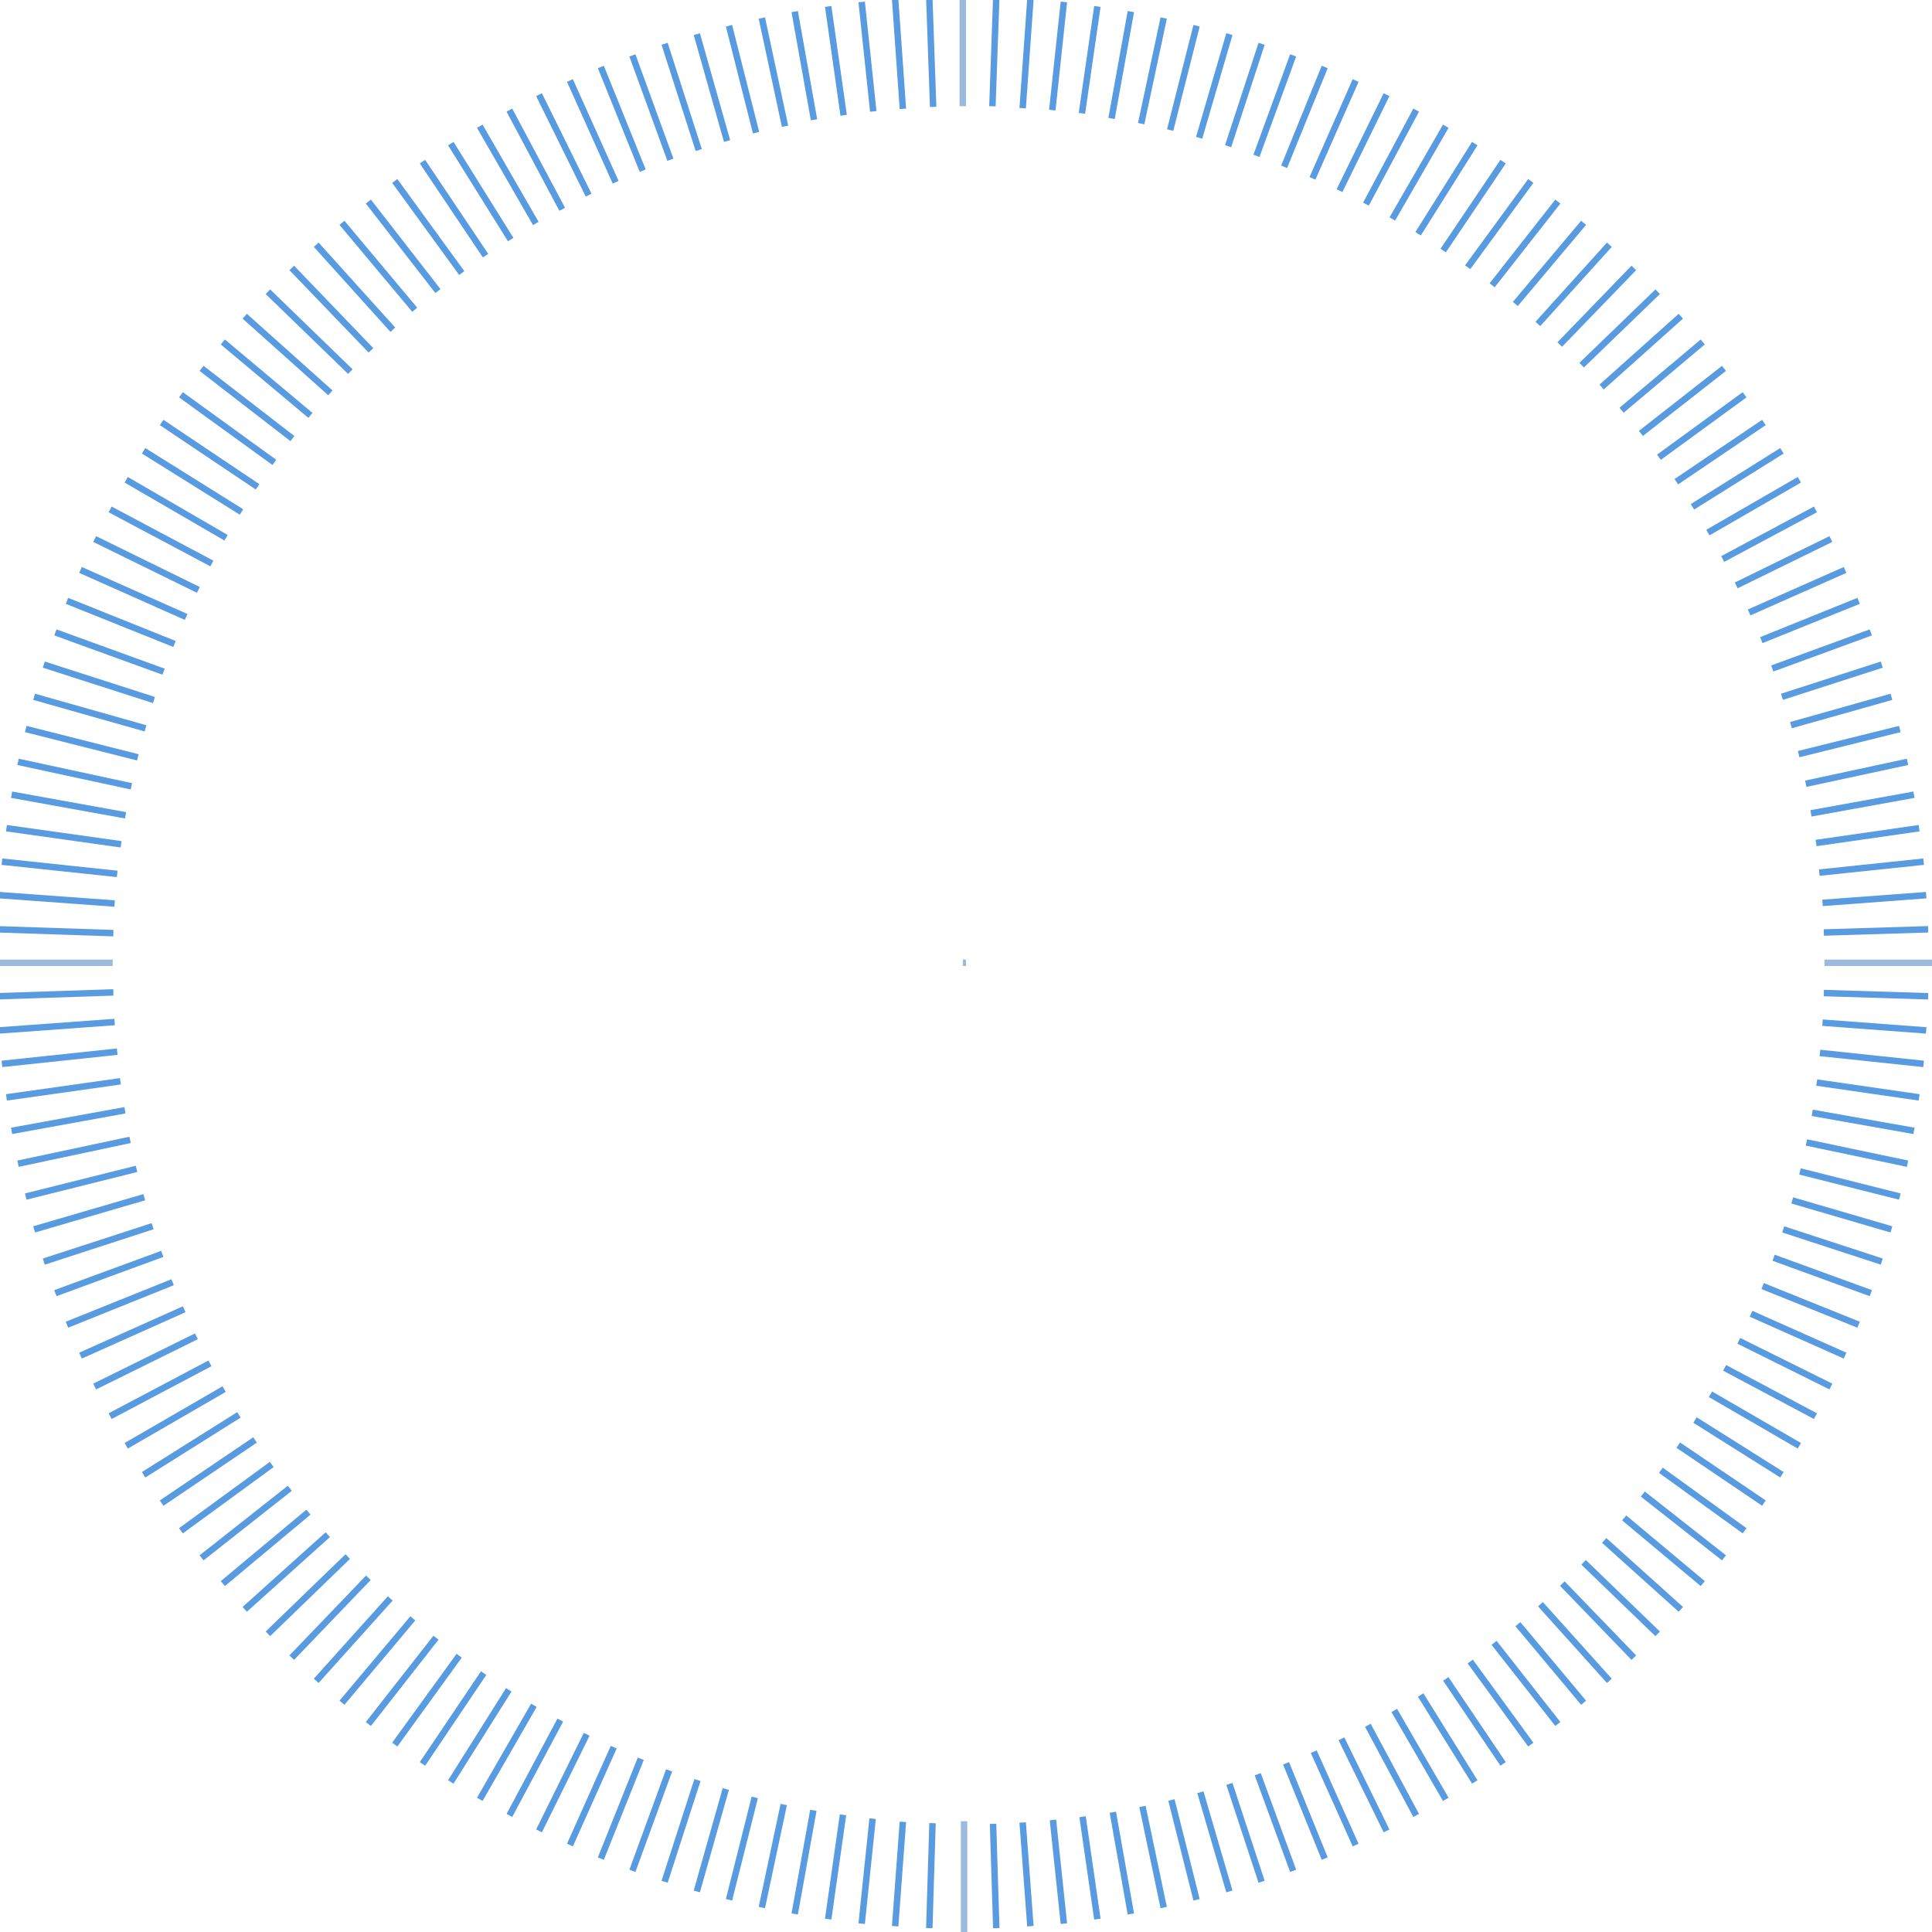
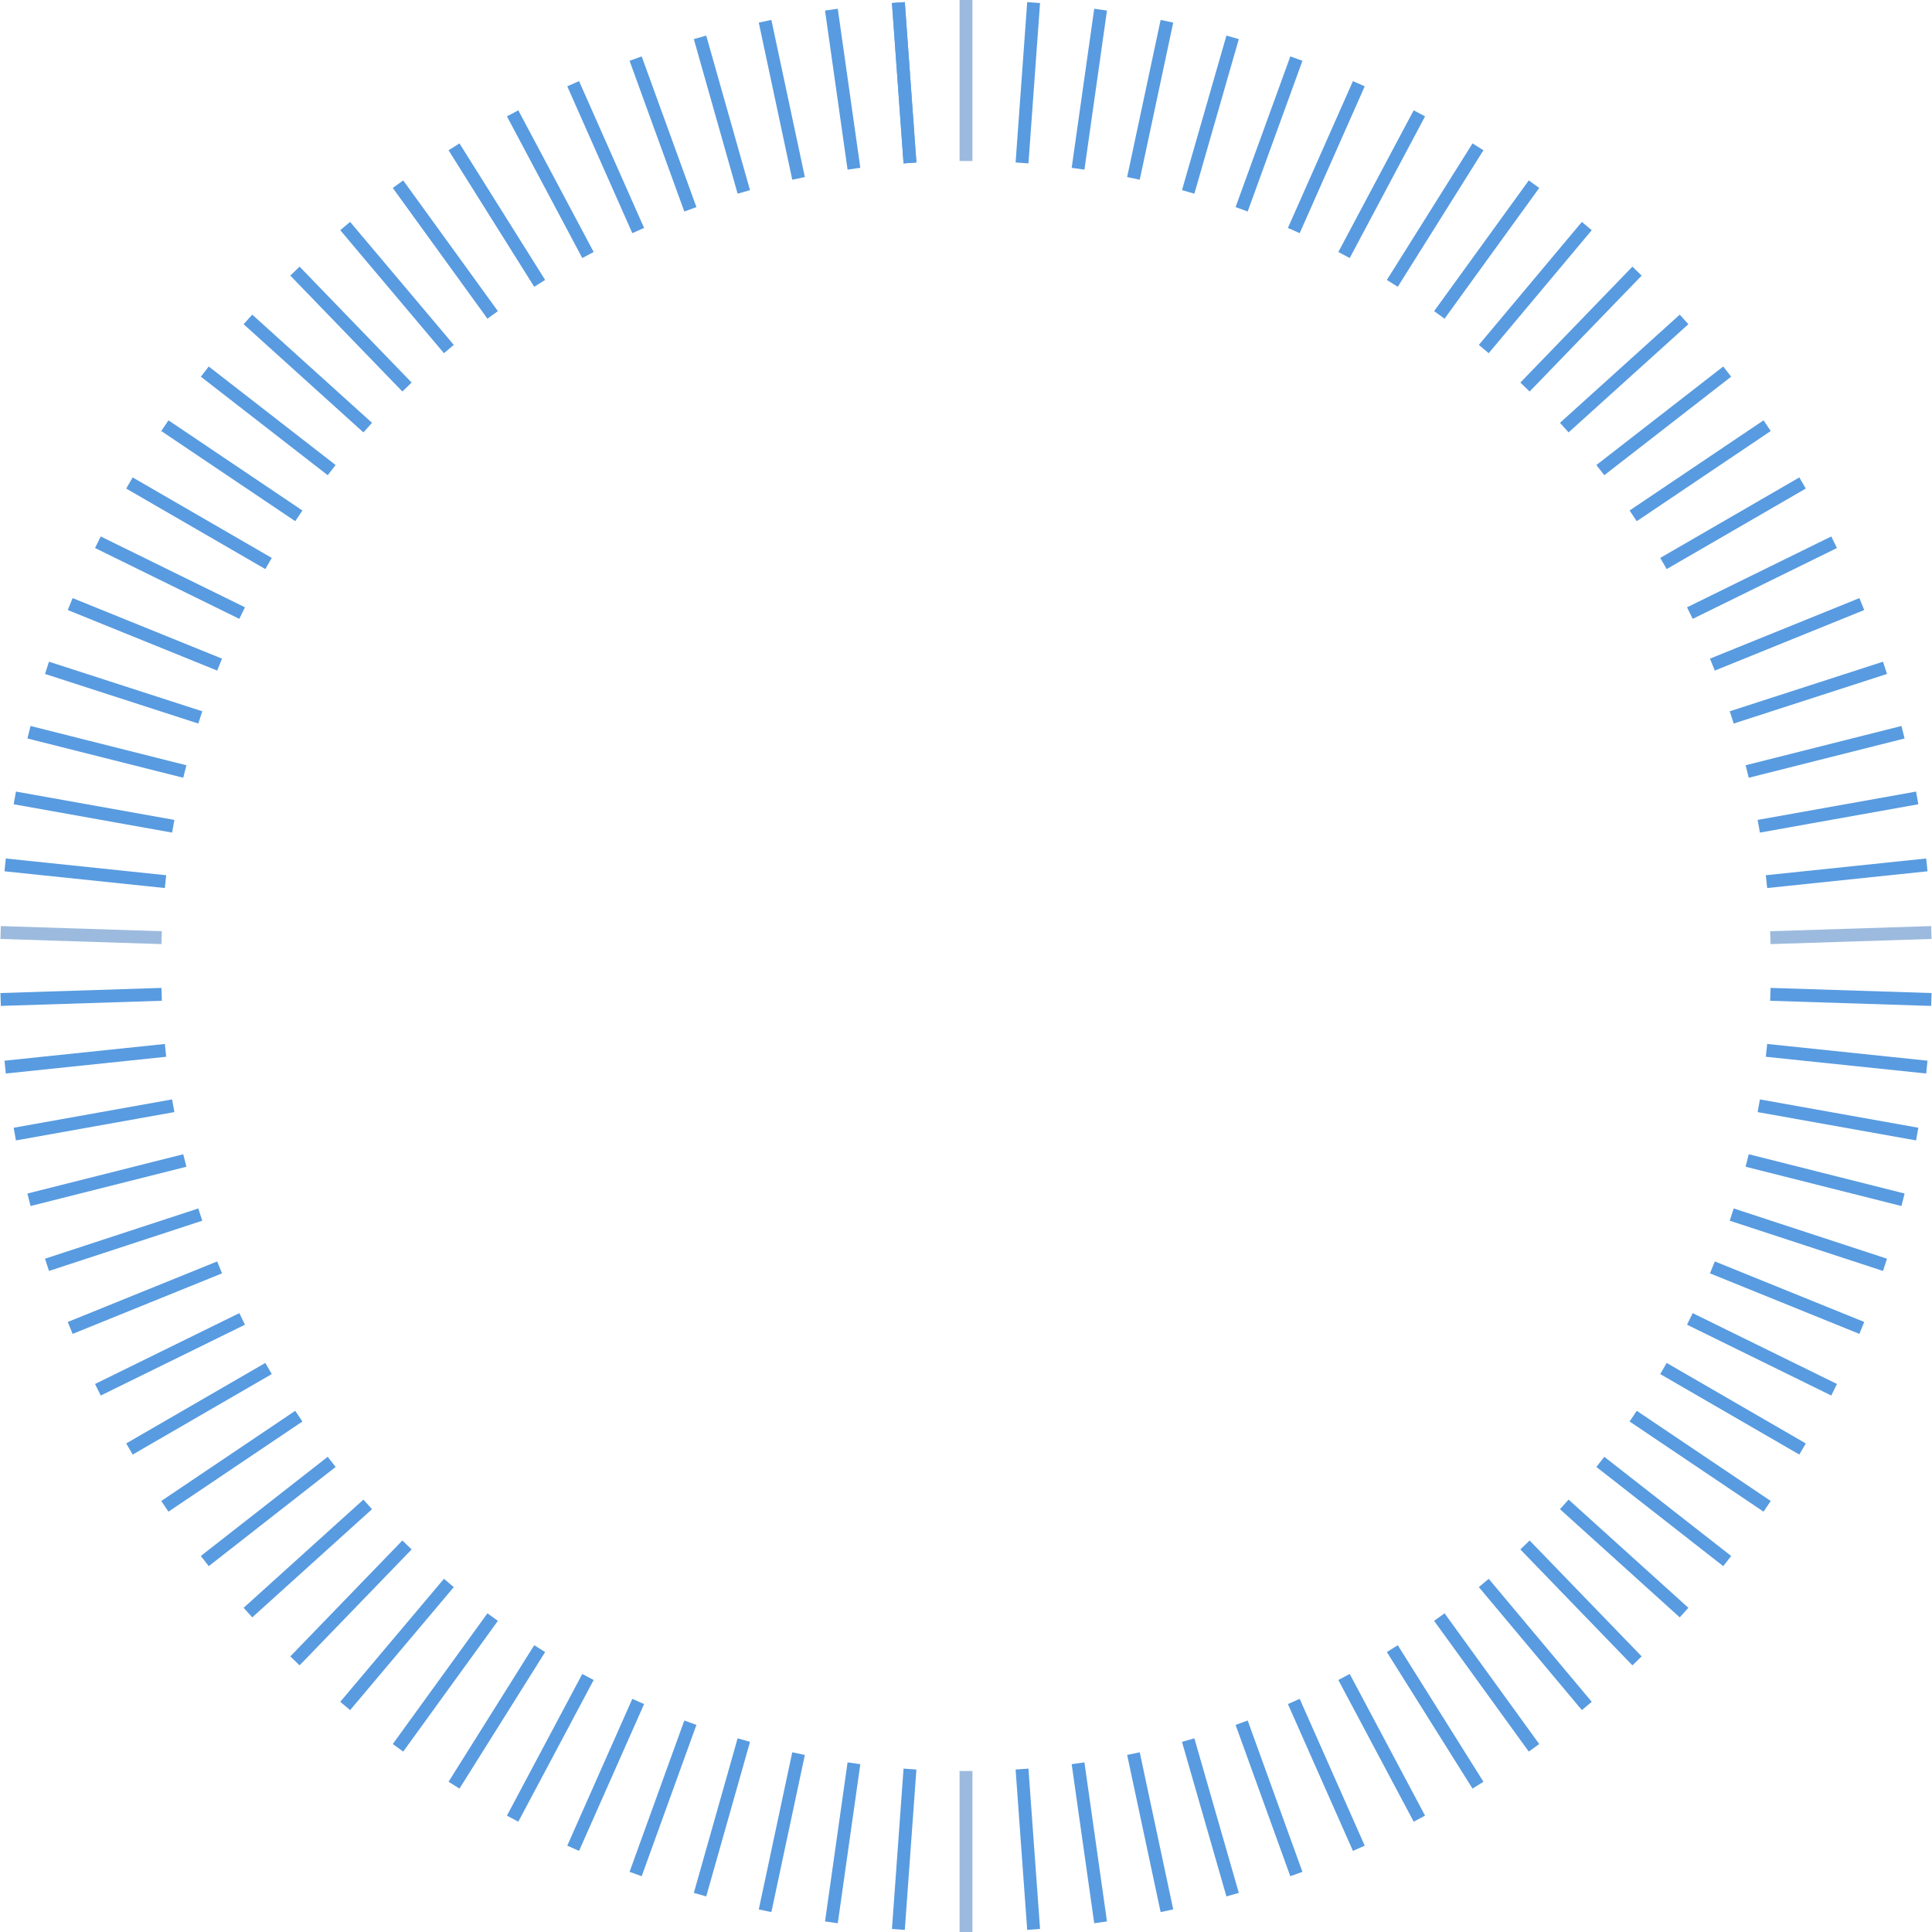
- <svg xmlns="http://www.w3.org/2000/svg" version="1.1" x="0px" y="0px" viewBox="0 0 300 300" style="enable-background:new 0 0 300 300;" xml:space="preserve">
+ <svg xmlns="http://www.w3.org/2000/svg" version="1.1" id="Lag_1" x="0px" y="0px" viewBox="0 0 300 300" style="enable-background:new 0 0 300 300;" xml:space="preserve">
  <style type="text/css">
- 	.st0{fill:none;stroke:#9CBADD;stroke-miterlimit:10;}
- 	.st1{fill:none;stroke:#589BE0;stroke-miterlimit:10;}
+ 	.st0{fill:none;stroke:#9CBADD;stroke-width:2;stroke-miterlimit:10;}
+ 	.st1{fill:none;stroke:#589BE0;stroke-width:2;stroke-miterlimit:10;}
</style>
-   <g id="Lag_1">
-     <g>
-       <line class="st0" x1="149.5" y1="16.5" x2="149.5" y2="-0.5" />
-     </g>
-     <g>
-       <line class="st0" x1="300" y1="149.5" x2="283.3" y2="149.5" />
-     </g>
-     <g>
-       <line class="st0" x1="17.5" y1="149.5" x2="0" y2="149.5" />
-     </g>
-     <g>
-       <line class="st0" x1="150" y1="149.5" x2="149.5" y2="149.5" />
-     </g>
-     <g>
-       <line class="st0" x1="149.7" y1="300.2" x2="149.7" y2="282.8" />
-     </g>
-   </g>
-   <g id="Lag_2">
-     <line class="st1" x1="144.9" y1="16.6" x2="144.3" y2="-0.4" />
-     <line class="st1" x1="140.2" y1="16.9" x2="139" y2="-0.1" />
-     <line class="st1" x1="135.6" y1="17.3" x2="133.8" y2="0.3" />
-     <line class="st1" x1="131" y1="17.9" x2="128.6" y2="1" />
-     <line class="st1" x1="126.4" y1="18.6" x2="123.4" y2="1.8" />
-     <line class="st1" x1="121.9" y1="19.6" x2="118.3" y2="2.8" />
-     <line class="st1" x1="117.4" y1="20.6" x2="113.2" y2="4" />
-     <line class="st1" x1="112.9" y1="21.9" x2="108.2" y2="5.3" />
-     <line class="st1" x1="108.5" y1="23.3" x2="103.2" y2="6.8" />
-     <line class="st1" x1="104.1" y1="24.8" x2="98.2" y2="8.6" />
-     <line class="st1" x1="99.8" y1="26.5" x2="93.3" y2="10.4" />
-     <line class="st1" x1="95.6" y1="28.3" x2="88.5" y2="12.5" />
-     <line class="st1" x1="91.4" y1="30.3" x2="83.7" y2="14.7" />
-     <line class="st1" x1="87.3" y1="32.5" x2="79.1" y2="17.1" />
-     <line class="st1" x1="83.2" y1="34.7" x2="74.5" y2="19.6" />
-     <line class="st1" x1="79.3" y1="37.2" x2="70" y2="22.3" />
-     <line class="st1" x1="75.4" y1="39.7" x2="65.6" y2="25.1" />
-     <line class="st1" x1="71.7" y1="42.4" x2="61.3" y2="28.1" />
-     <line class="st1" x1="68" y1="45.2" x2="57.2" y2="31.3" />
-     <line class="st1" x1="64.4" y1="48.1" x2="53.1" y2="34.6" />
-     <line class="st1" x1="61" y1="51.2" x2="49.1" y2="38" />
-     <line class="st1" x1="57.6" y1="54.4" x2="45.3" y2="41.6" />
-     <line class="st1" x1="54.4" y1="57.7" x2="41.6" y2="45.3" />
-     <line class="st1" x1="51.3" y1="61" x2="38" y2="49.1" />
-     <line class="st1" x1="48.2" y1="64.5" x2="34.6" y2="53.1" />
-     <line class="st1" x1="45.4" y1="68.1" x2="31.3" y2="57.2" />
-     <line class="st1" x1="42.6" y1="71.8" x2="28.1" y2="61.3" />
-     <line class="st1" x1="40" y1="75.6" x2="25.1" y2="65.6" />
-     <line class="st1" x1="37.5" y1="79.5" x2="22.3" y2="70" />
-     <line class="st1" x1="35.1" y1="83.5" x2="19.6" y2="74.5" />
-     <line class="st1" x1="32.9" y1="87.5" x2="17.1" y2="79.1" />
-     <line class="st1" x1="30.8" y1="91.6" x2="14.7" y2="83.7" />
-     <line class="st1" x1="28.9" y1="95.8" x2="12.5" y2="88.5" />
-     <line class="st1" x1="27.1" y1="100" x2="10.4" y2="93.3" />
-     <line class="st1" x1="25.4" y1="104.3" x2="8.6" y2="98.2" />
-     <line class="st1" x1="23.9" y1="108.7" x2="6.8" y2="103.2" />
-     <line class="st1" x1="22.6" y1="113.1" x2="5.3" y2="108.2" />
-     <line class="st1" x1="21.4" y1="117.6" x2="4" y2="113.2" />
-     <line class="st1" x1="20.4" y1="122.1" x2="2.8" y2="118.3" />
-     <line class="st1" x1="19.5" y1="126.6" x2="1.8" y2="123.4" />
-     <line class="st1" x1="18.8" y1="131.1" x2="1" y2="128.6" />
-     <line class="st1" x1="18.2" y1="135.7" x2="0.3" y2="133.8" />
-     <line class="st1" x1="17.8" y1="140.3" x2="-0.1" y2="139" />
-     <line class="st1" x1="17.6" y1="144.9" x2="-0.4" y2="144.3" />
-     <line class="st1" x1="17.6" y1="154.1" x2="-0.4" y2="154.7" />
-     <line class="st1" x1="17.8" y1="158.7" x2="-0.1" y2="160" />
-     <line class="st1" x1="18.2" y1="163.3" x2="0.3" y2="165.2" />
-     <line class="st1" x1="18.7" y1="167.9" x2="1" y2="170.4" />
-     <line class="st1" x1="19.4" y1="172.4" x2="1.8" y2="175.6" />
-     <line class="st1" x1="20.2" y1="177" x2="2.8" y2="180.7" />
-     <line class="st1" x1="21.2" y1="181.5" x2="4" y2="185.8" />
-     <line class="st1" x1="22.4" y1="185.9" x2="5.3" y2="190.9" />
-     <line class="st1" x1="23.7" y1="190.4" x2="6.8" y2="195.9" />
-     <line class="st1" x1="25.2" y1="194.7" x2="8.6" y2="200.8" />
-     <line class="st1" x1="26.8" y1="199.1" x2="10.4" y2="205.7" />
-     <line class="st1" x1="28.6" y1="203.3" x2="12.5" y2="210.5" />
-     <line class="st1" x1="30.5" y1="207.5" x2="14.7" y2="215.3" />
-     <line class="st1" x1="32.6" y1="211.7" x2="17.1" y2="219.9" />
-     <line class="st1" x1="34.8" y1="215.7" x2="19.6" y2="224.5" />
-     <line class="st1" x1="37.1" y1="219.7" x2="22.3" y2="229" />
-     <line class="st1" x1="39.6" y1="223.6" x2="25.1" y2="233.4" />
-     <line class="st1" x1="42.2" y1="227.4" x2="28.1" y2="237.7" />
-     <line class="st1" x1="45" y1="231.1" x2="31.3" y2="241.9" />
-     <line class="st1" x1="47.9" y1="234.8" x2="34.6" y2="245.9" />
-     <line class="st1" x1="50.9" y1="238.3" x2="38" y2="249.9" />
-     <line class="st1" x1="54" y1="241.7" x2="41.6" y2="253.7" />
-     <line class="st1" x1="57.2" y1="245" x2="45.3" y2="257.4" />
-     <line class="st1" x1="60.6" y1="248.2" x2="49.1" y2="261" />
-     <line class="st1" x1="64.1" y1="251.3" x2="53.1" y2="264.4" />
-     <line class="st1" x1="67.7" y1="254.3" x2="57.2" y2="267.7" />
-     <line class="st1" x1="71.3" y1="257.1" x2="61.3" y2="270.9" />
-     <line class="st1" x1="75.1" y1="259.8" x2="65.6" y2="273.9" />
-     <line class="st1" x1="79" y1="262.4" x2="70" y2="276.7" />
-     <line class="st1" x1="82.9" y1="264.8" x2="74.5" y2="279.4" />
-     <line class="st1" x1="87" y1="267.1" x2="79.1" y2="281.9" />
-     <line class="st1" x1="91.1" y1="269.3" x2="83.7" y2="284.3" />
-     <line class="st1" x1="95.3" y1="271.3" x2="88.5" y2="286.5" />
-     <line class="st1" x1="99.5" y1="273.1" x2="93.3" y2="288.6" />
-     <line class="st1" x1="103.9" y1="274.9" x2="98.2" y2="290.5" />
-     <line class="st1" x1="108.3" y1="276.4" x2="103.2" y2="292.2" />
-     <line class="st1" x1="112.7" y1="277.8" x2="108.2" y2="293.7" />
-     <line class="st1" x1="117.2" y1="279.1" x2="113.2" y2="295" />
-     <line class="st1" x1="121.7" y1="280.2" x2="118.3" y2="296.2" />
-     <line class="st1" x1="126.3" y1="281.1" x2="123.4" y2="297.2" />
-     <line class="st1" x1="130.9" y1="281.8" x2="128.6" y2="298" />
-     <line class="st1" x1="135.5" y1="282.4" x2="133.8" y2="298.7" />
-     <line class="st1" x1="140.2" y1="282.9" x2="139" y2="299.1" />
-     <line class="st1" x1="144.8" y1="283.1" x2="144.3" y2="299.4" />
-     <line class="st1" x1="154.7" y1="299.4" x2="154.2" y2="283.2" />
-     <line class="st1" x1="160" y1="299.1" x2="158.8" y2="283" />
-     <line class="st1" x1="165.2" y1="298.7" x2="163.5" y2="282.6" />
-     <line class="st1" x1="170.4" y1="298" x2="168.1" y2="282.1" />
-     <line class="st1" x1="175.6" y1="297.2" x2="172.8" y2="281.4" />
-     <line class="st1" x1="180.7" y1="296.2" x2="177.4" y2="280.5" />
-     <line class="st1" x1="185.8" y1="295" x2="181.9" y2="279.5" />
-     <line class="st1" x1="190.9" y1="293.7" x2="186.4" y2="278.3" />
-     <line class="st1" x1="195.9" y1="292.2" x2="190.9" y2="277" />
-     <line class="st1" x1="200.8" y1="290.5" x2="195.3" y2="275.5" />
-     <line class="st1" x1="205.7" y1="288.6" x2="199.7" y2="273.8" />
-     <line class="st1" x1="210.5" y1="286.5" x2="204" y2="272" />
-     <line class="st1" x1="215.3" y1="284.3" x2="208.3" y2="270" />
-     <line class="st1" x1="219.9" y1="281.9" x2="212.4" y2="267.9" />
-     <line class="st1" x1="224.5" y1="279.4" x2="216.5" y2="265.6" />
-     <line class="st1" x1="229" y1="276.7" x2="220.6" y2="263.2" />
-     <line class="st1" x1="233.4" y1="273.9" x2="224.5" y2="260.7" />
-     <line class="st1" x1="237.7" y1="270.9" x2="228.3" y2="258" />
-     <line class="st1" x1="241.9" y1="267.7" x2="232" y2="255.1" />
-     <line class="st1" x1="245.9" y1="264.4" x2="235.7" y2="252.2" />
-     <line class="st1" x1="249.9" y1="261" x2="239.2" y2="249.1" />
-     <line class="st1" x1="253.7" y1="257.4" x2="242.6" y2="245.9" />
-     <line class="st1" x1="257.4" y1="253.7" x2="245.9" y2="242.6" />
-     <line class="st1" x1="261" y1="249.9" x2="249.1" y2="239.2" />
-     <line class="st1" x1="264.4" y1="245.9" x2="252.2" y2="235.7" />
-     <line class="st1" x1="267.7" y1="241.9" x2="255.1" y2="232" />
-     <line class="st1" x1="270.9" y1="237.7" x2="257.9" y2="228.3" />
-     <line class="st1" x1="273.9" y1="233.4" x2="260.6" y2="224.4" />
-     <line class="st1" x1="276.7" y1="229" x2="263.2" y2="220.5" />
-     <line class="st1" x1="279.4" y1="224.5" x2="265.6" y2="216.5" />
-     <line class="st1" x1="281.9" y1="219.9" x2="267.8" y2="212.4" />
-     <line class="st1" x1="284.3" y1="215.3" x2="270" y2="208.2" />
-     <line class="st1" x1="286.5" y1="210.5" x2="271.9" y2="204" />
-     <line class="st1" x1="288.6" y1="205.7" x2="273.7" y2="199.7" />
-     <line class="st1" x1="290.5" y1="200.8" x2="275.4" y2="195.3" />
-     <line class="st1" x1="292.2" y1="195.9" x2="276.9" y2="190.9" />
-     <line class="st1" x1="293.7" y1="190.9" x2="278.3" y2="186.4" />
-     <line class="st1" x1="295" y1="185.8" x2="279.5" y2="181.9" />
-     <line class="st1" x1="296.2" y1="180.7" x2="280.5" y2="177.4" />
-     <line class="st1" x1="297.2" y1="175.6" x2="281.4" y2="172.8" />
-     <line class="st1" x1="298" y1="170.4" x2="282.1" y2="168.1" />
-     <line class="st1" x1="298.7" y1="165.2" x2="282.6" y2="163.5" />
-     <line class="st1" x1="299.1" y1="160" x2="283" y2="158.8" />
-     <line class="st1" x1="299.4" y1="154.7" x2="283.2" y2="154.2" />
-     <line class="st1" x1="299.4" y1="144.3" x2="283.2" y2="144.8" />
-     <line class="st1" x1="299.1" y1="139" x2="283" y2="140.2" />
-     <line class="st1" x1="298.7" y1="133.8" x2="282.5" y2="135.5" />
-     <line class="st1" x1="298" y1="128.6" x2="282" y2="130.9" />
-     <line class="st1" x1="297.2" y1="123.4" x2="281.2" y2="126.3" />
-     <line class="st1" x1="296.2" y1="118.3" x2="280.4" y2="121.7" />
-     <line class="st1" x1="295" y1="113.2" x2="279.3" y2="117.1" />
-     <line class="st1" x1="293.7" y1="108.2" x2="278.1" y2="112.6" />
-     <line class="st1" x1="292.2" y1="103.2" x2="276.7" y2="108.2" />
-     <line class="st1" x1="290.5" y1="98.2" x2="275.2" y2="103.8" />
-     <line class="st1" x1="288.6" y1="93.3" x2="273.5" y2="99.4" />
-     <line class="st1" x1="286.5" y1="88.5" x2="271.6" y2="95.1" />
-     <line class="st1" x1="284.3" y1="83.7" x2="269.6" y2="90.9" />
-     <line class="st1" x1="281.9" y1="79.1" x2="267.5" y2="86.8" />
-     <line class="st1" x1="279.4" y1="74.5" x2="265.2" y2="82.7" />
-     <line class="st1" x1="276.7" y1="70" x2="262.8" y2="78.7" />
-     <line class="st1" x1="273.9" y1="65.6" x2="260.3" y2="74.8" />
-     <line class="st1" x1="270.9" y1="61.3" x2="257.6" y2="71" />
-     <line class="st1" x1="267.7" y1="57.2" x2="254.8" y2="67.3" />
-     <line class="st1" x1="264.4" y1="53.1" x2="251.8" y2="63.7" />
-     <line class="st1" x1="261" y1="49.1" x2="248.7" y2="60.1" />
-     <line class="st1" x1="257.4" y1="45.3" x2="245.6" y2="56.7" />
-     <line class="st1" x1="253.7" y1="41.6" x2="242.2" y2="53.5" />
-     <line class="st1" x1="249.9" y1="38" x2="238.8" y2="50.3" />
-     <line class="st1" x1="245.9" y1="34.6" x2="235.3" y2="47.2" />
-     <line class="st1" x1="241.9" y1="31.3" x2="231.7" y2="44.3" />
-     <line class="st1" x1="237.7" y1="28.1" x2="227.9" y2="41.5" />
-     <line class="st1" x1="233.4" y1="25.1" x2="224.1" y2="38.9" />
-     <line class="st1" x1="229" y1="22.3" x2="220.2" y2="36.3" />
-     <line class="st1" x1="224.5" y1="19.6" x2="216.2" y2="34" />
-     <line class="st1" x1="219.9" y1="17.1" x2="212.1" y2="31.7" />
-     <line class="st1" x1="215.3" y1="14.7" x2="208" y2="29.6" />
-     <line class="st1" x1="210.5" y1="12.5" x2="203.8" y2="27.7" />
-     <line class="st1" x1="205.7" y1="10.4" x2="199.4" y2="25.9" />
-     <line class="st1" x1="200.8" y1="8.6" x2="195.1" y2="24.2" />
-     <line class="st1" x1="195.9" y1="6.8" x2="190.7" y2="22.7" />
-     <line class="st1" x1="190.9" y1="5.3" x2="186.2" y2="21.4" />
-     <line class="st1" x1="185.8" y1="4" x2="181.7" y2="20.2" />
-     <line class="st1" x1="180.7" y1="2.8" x2="177.2" y2="19.2" />
-     <line class="st1" x1="175.6" y1="1.8" x2="172.6" y2="18.4" />
-     <line class="st1" x1="170.4" y1="1" x2="168" y2="17.6" />
-     <line class="st1" x1="165.2" y1="0.3" x2="163.4" y2="17.1" />
-     <line class="st1" x1="160" y1="-0.1" x2="158.8" y2="16.8" />
-     <line class="st1" x1="154.7" y1="-0.4" x2="154.1" y2="16.5" />
-   </g>
-   <g id="Lag_3">
- </g>
+   <line class="st0" x1="150" y1="25" x2="150" y2="0" />
+   <line class="st1" x1="141.3" y1="25.3" x2="139.5" y2="0.4" />
+   <line class="st1" x1="141.3" y1="25.3" x2="139.5" y2="0.4" />
+   <line class="st1" x1="132.6" y1="26.2" x2="129.1" y2="1.5" />
+   <line class="st1" x1="124" y1="27.7" x2="118.8" y2="3.3" />
+   <line class="st1" x1="115.5" y1="29.8" x2="108.7" y2="5.8" />
+   <line class="st1" x1="107.2" y1="32.5" x2="98.7" y2="9.1" />
+   <line class="st1" x1="99.1" y1="35.8" x2="89" y2="13" />
+   <line class="st1" x1="91.3" y1="39.6" x2="79.6" y2="17.6" />
+   <line class="st1" x1="83.8" y1="44" x2="70.5" y2="22.8" />
+   <line class="st1" x1="76.5" y1="48.9" x2="61.8" y2="28.6" />
+   <line class="st1" x1="69.7" y1="54.2" x2="53.6" y2="35.1" />
+   <line class="st1" x1="63.2" y1="60.1" x2="45.8" y2="42.1" />
+   <line class="st1" x1="57.1" y1="66.4" x2="38.5" y2="49.6" />
+   <line class="st1" x1="51.5" y1="73" x2="31.8" y2="57.7" />
+   <line class="st1" x1="46.4" y1="80.1" x2="25.6" y2="66.1" />
+   <line class="st1" x1="41.7" y1="87.5" x2="20.1" y2="75" />
+   <line class="st1" x1="37.6" y1="95.2" x2="15.2" y2="84.2" />
+   <line class="st1" x1="34.1" y1="103.2" x2="10.9" y2="93.8" />
+   <line class="st1" x1="31.1" y1="111.4" x2="7.3" y2="103.7" />
+   <line class="st1" x1="28.7" y1="119.8" x2="4.5" y2="113.7" />
+   <line class="st1" x1="26.9" y1="128.3" x2="2.3" y2="123.9" />
+   <line class="st1" x1="25.7" y1="136.9" x2="0.8" y2="134.3" />
+   <line class="st0" x1="25.1" y1="145.6" x2="0.1" y2="144.8" />
+   <line class="st1" x1="25.1" y1="154.4" x2="0.1" y2="155.2" />
+   <line class="st1" x1="25.7" y1="163.1" x2="0.8" y2="165.7" />
+   <line class="st1" x1="26.9" y1="171.7" x2="2.3" y2="176.1" />
+   <line class="st1" x1="28.7" y1="180.2" x2="4.5" y2="186.3" />
+   <line class="st1" x1="31.1" y1="188.6" x2="7.3" y2="196.4" />
+   <line class="st1" x1="34.1" y1="196.8" x2="10.9" y2="206.2" />
+   <line class="st1" x1="37.6" y1="204.8" x2="15.2" y2="215.8" />
+   <line class="st1" x1="41.7" y1="212.5" x2="20.1" y2="225" />
+   <line class="st1" x1="46.4" y1="219.9" x2="25.6" y2="233.9" />
+   <line class="st1" x1="51.5" y1="227" x2="31.8" y2="242.4" />
+   <line class="st1" x1="57.1" y1="233.6" x2="38.5" y2="250.4" />
+   <line class="st1" x1="63.2" y1="239.9" x2="45.8" y2="257.9" />
+   <line class="st1" x1="69.7" y1="245.8" x2="53.6" y2="264.9" />
+   <line class="st1" x1="76.5" y1="251.1" x2="61.8" y2="271.4" />
+   <line class="st1" x1="83.8" y1="256" x2="70.5" y2="277.2" />
+   <line class="st1" x1="91.3" y1="260.4" x2="79.6" y2="282.4" />
+   <line class="st1" x1="99.1" y1="264.2" x2="89" y2="287" />
+   <line class="st1" x1="107.2" y1="267.5" x2="98.7" y2="291" />
+   <line class="st1" x1="115.5" y1="270.2" x2="108.7" y2="294.2" />
+   <line class="st1" x1="124" y1="272.3" x2="118.8" y2="296.7" />
+   <line class="st1" x1="132.6" y1="273.8" x2="129.1" y2="298.5" />
+   <line class="st1" x1="141.3" y1="274.7" x2="139.5" y2="299.6" />
+   <line class="st0" x1="150" y1="300" x2="150" y2="275" />
+   <line class="st1" x1="160.5" y1="299.6" x2="158.7" y2="274.7" />
+   <line class="st1" x1="170.9" y1="298.5" x2="167.4" y2="273.8" />
+   <line class="st1" x1="181.2" y1="296.7" x2="176" y2="272.3" />
+   <line class="st1" x1="191.4" y1="294.2" x2="184.5" y2="270.2" />
+   <line class="st1" x1="201.3" y1="291" x2="192.8" y2="267.5" />
+   <line class="st1" x1="211" y1="287" x2="200.9" y2="264.2" />
+   <line class="st1" x1="220.4" y1="282.4" x2="208.7" y2="260.4" />
+   <line class="st1" x1="229.5" y1="277.2" x2="216.2" y2="256" />
+   <line class="st1" x1="238.2" y1="271.4" x2="223.5" y2="251.1" />
+   <line class="st1" x1="246.4" y1="264.9" x2="230.4" y2="245.8" />
+   <line class="st1" x1="254.2" y1="257.9" x2="236.8" y2="239.9" />
+   <line class="st1" x1="261.5" y1="250.4" x2="242.9" y2="233.6" />
+   <line class="st1" x1="268.2" y1="242.4" x2="248.5" y2="227" />
+   <line class="st1" x1="274.4" y1="233.9" x2="253.6" y2="219.9" />
+   <line class="st1" x1="279.9" y1="225" x2="258.3" y2="212.5" />
+   <line class="st1" x1="284.8" y1="215.8" x2="262.4" y2="204.8" />
+   <line class="st1" x1="289.1" y1="206.2" x2="265.9" y2="196.8" />
+   <line class="st1" x1="292.7" y1="196.4" x2="268.9" y2="188.6" />
+   <line class="st1" x1="295.5" y1="186.3" x2="271.3" y2="180.2" />
+   <line class="st1" x1="297.7" y1="176.1" x2="273.1" y2="171.7" />
+   <line class="st1" x1="299.2" y1="165.7" x2="274.3" y2="163.1" />
+   <line class="st1" x1="299.9" y1="155.2" x2="274.9" y2="154.4" />
+   <line class="st0" x1="299.9" y1="144.8" x2="274.9" y2="145.6" />
+   <line class="st1" x1="299.2" y1="134.3" x2="274.3" y2="136.9" />
+   <line class="st1" x1="297.7" y1="123.9" x2="273.1" y2="128.3" />
+   <line class="st1" x1="295.5" y1="113.7" x2="271.3" y2="119.8" />
+   <line class="st1" x1="292.7" y1="103.7" x2="268.9" y2="111.4" />
+   <line class="st1" x1="289.1" y1="93.8" x2="265.9" y2="103.2" />
+   <line class="st1" x1="284.8" y1="84.2" x2="262.4" y2="95.2" />
+   <line class="st1" x1="279.9" y1="75" x2="258.3" y2="87.5" />
+   <line class="st1" x1="274.4" y1="66.1" x2="253.6" y2="80.1" />
+   <line class="st1" x1="268.2" y1="57.7" x2="248.5" y2="73" />
+   <line class="st1" x1="261.5" y1="49.6" x2="242.9" y2="66.4" />
+   <line class="st1" x1="254.2" y1="42.1" x2="236.8" y2="60.1" />
+   <line class="st1" x1="246.4" y1="35.1" x2="230.4" y2="54.2" />
+   <line class="st1" x1="238.2" y1="28.6" x2="223.5" y2="48.9" />
+   <line class="st1" x1="229.5" y1="22.8" x2="216.2" y2="44" />
+   <line class="st1" x1="220.4" y1="17.6" x2="208.7" y2="39.6" />
+   <line class="st1" x1="211" y1="13" x2="200.9" y2="35.8" />
+   <line class="st1" x1="201.3" y1="9.1" x2="192.8" y2="32.5" />
+   <line class="st1" x1="191.4" y1="5.8" x2="184.5" y2="29.8" />
+   <line class="st1" x1="181.2" y1="3.3" x2="176" y2="27.7" />
+   <line class="st1" x1="170.9" y1="1.5" x2="167.4" y2="26.2" />
+   <line class="st1" x1="160.5" y1="0.4" x2="158.7" y2="25.3" />
</svg>
